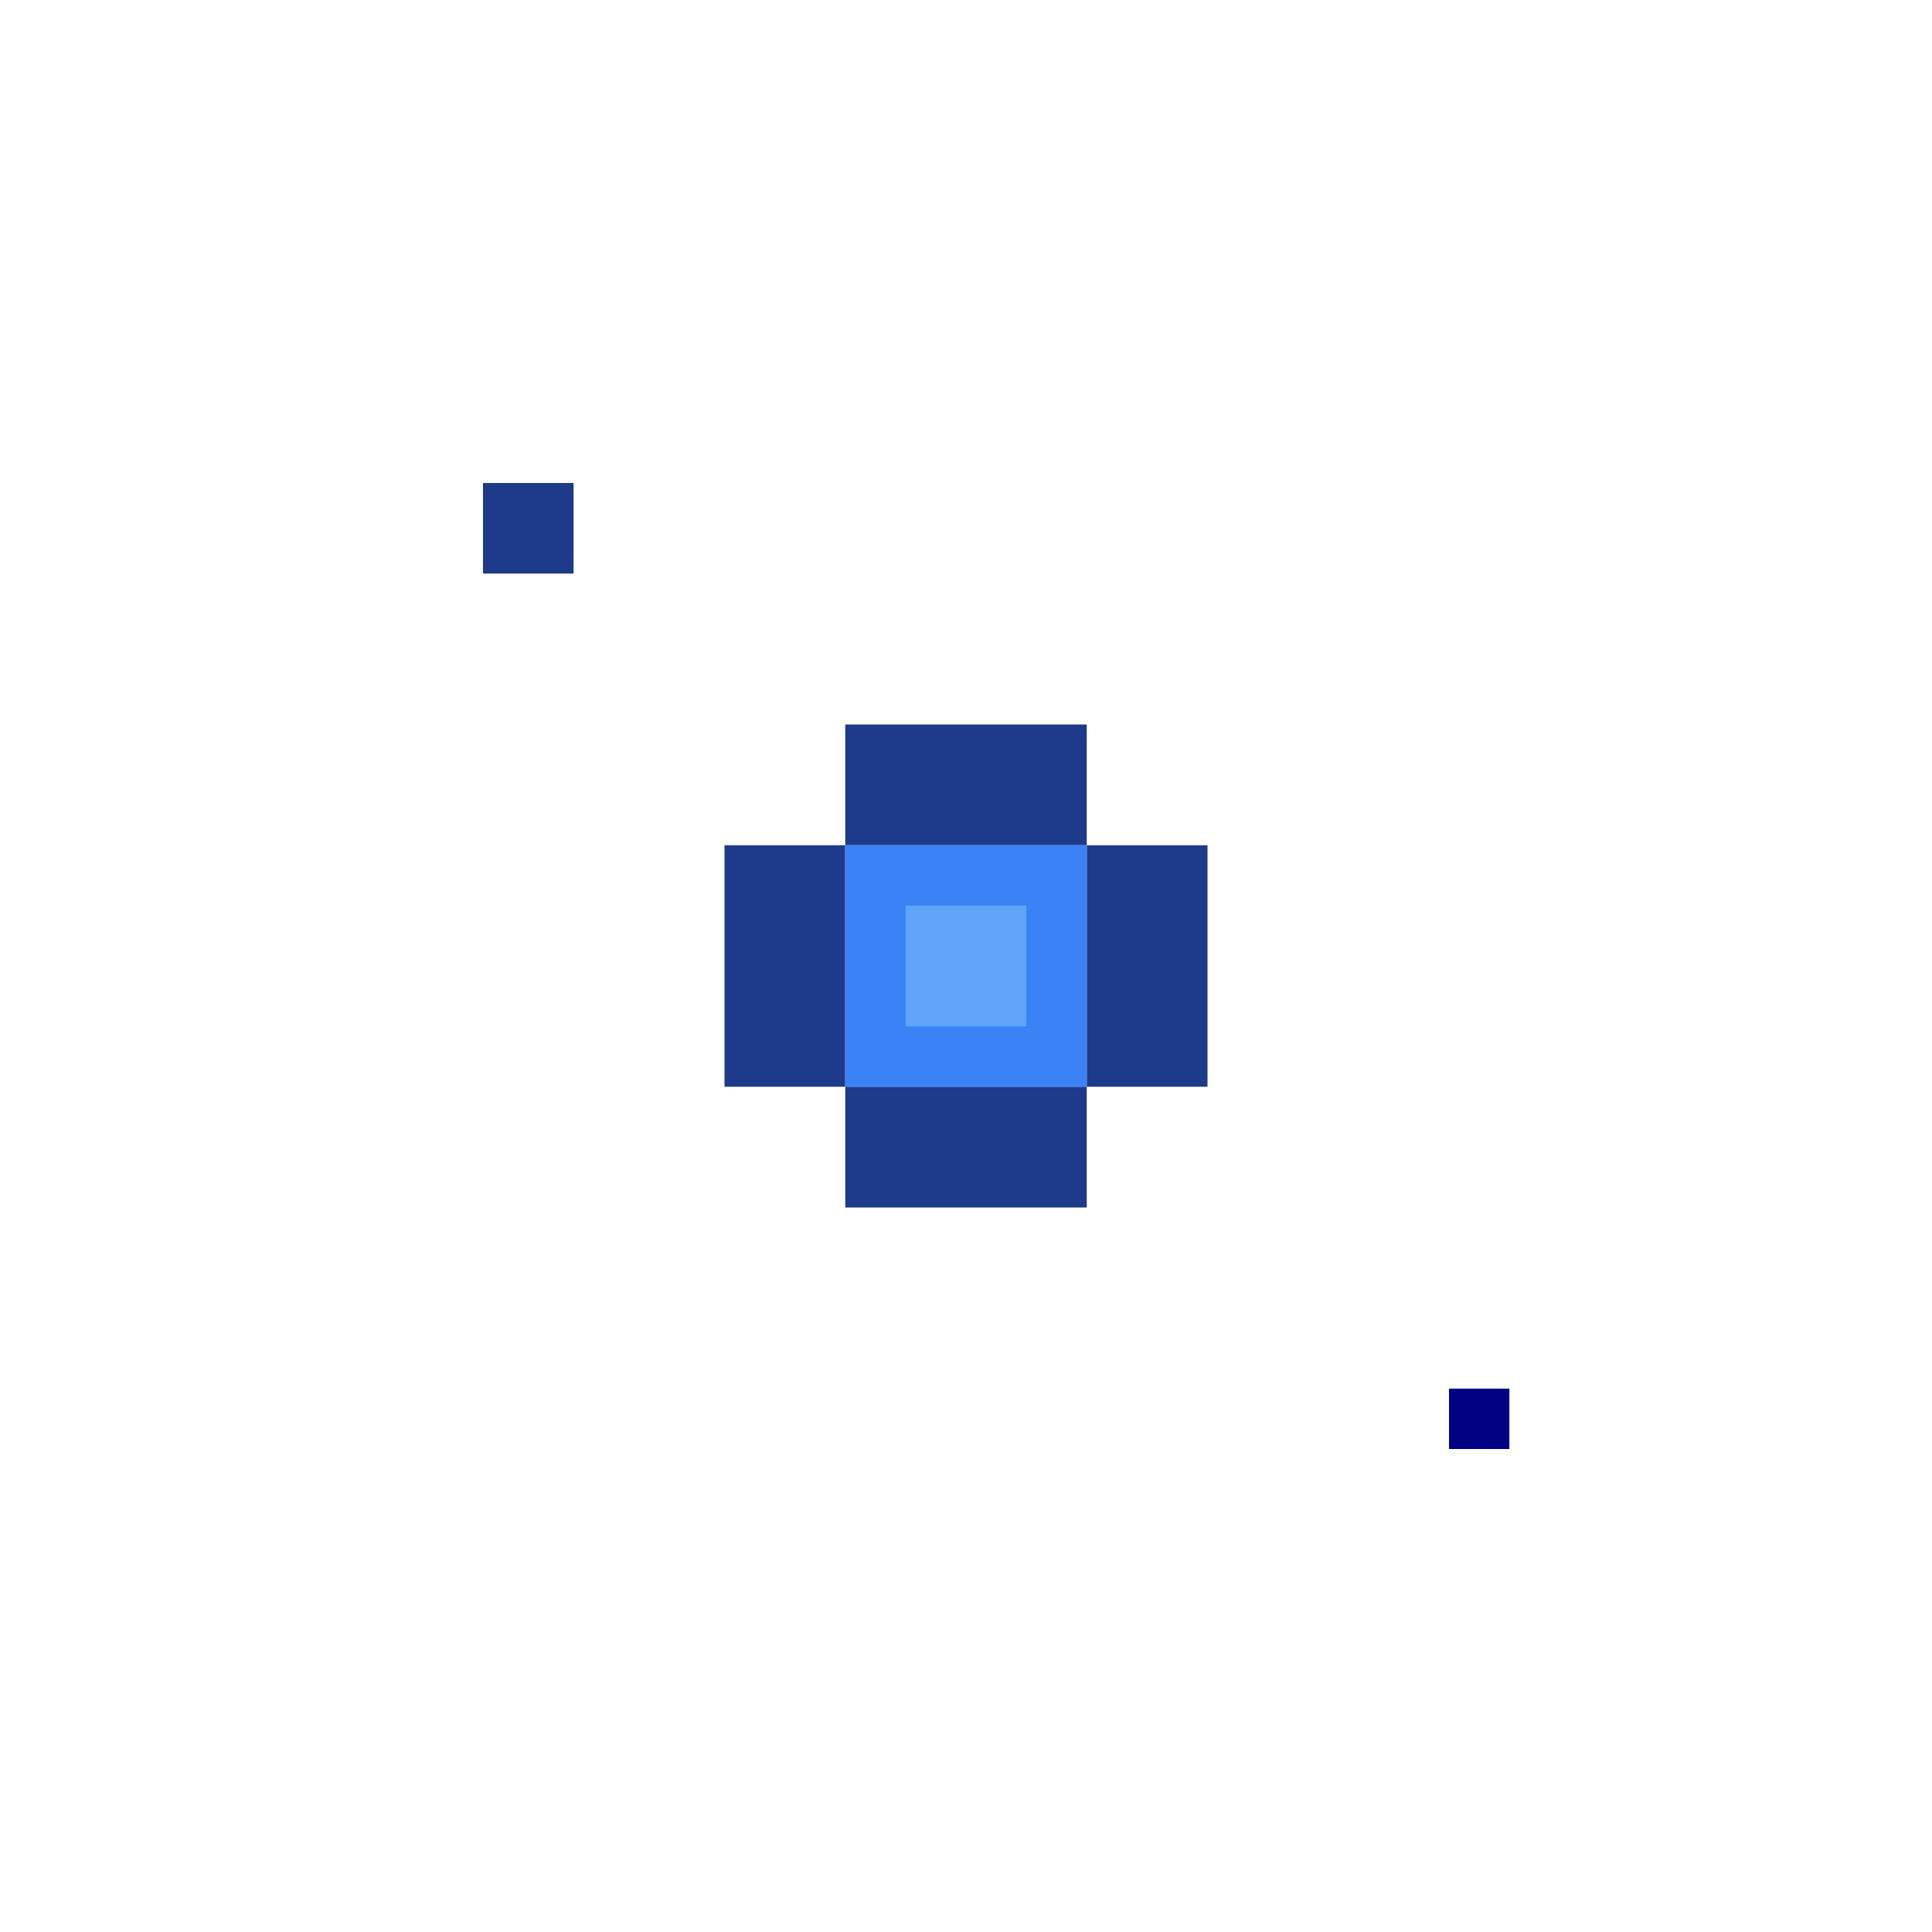
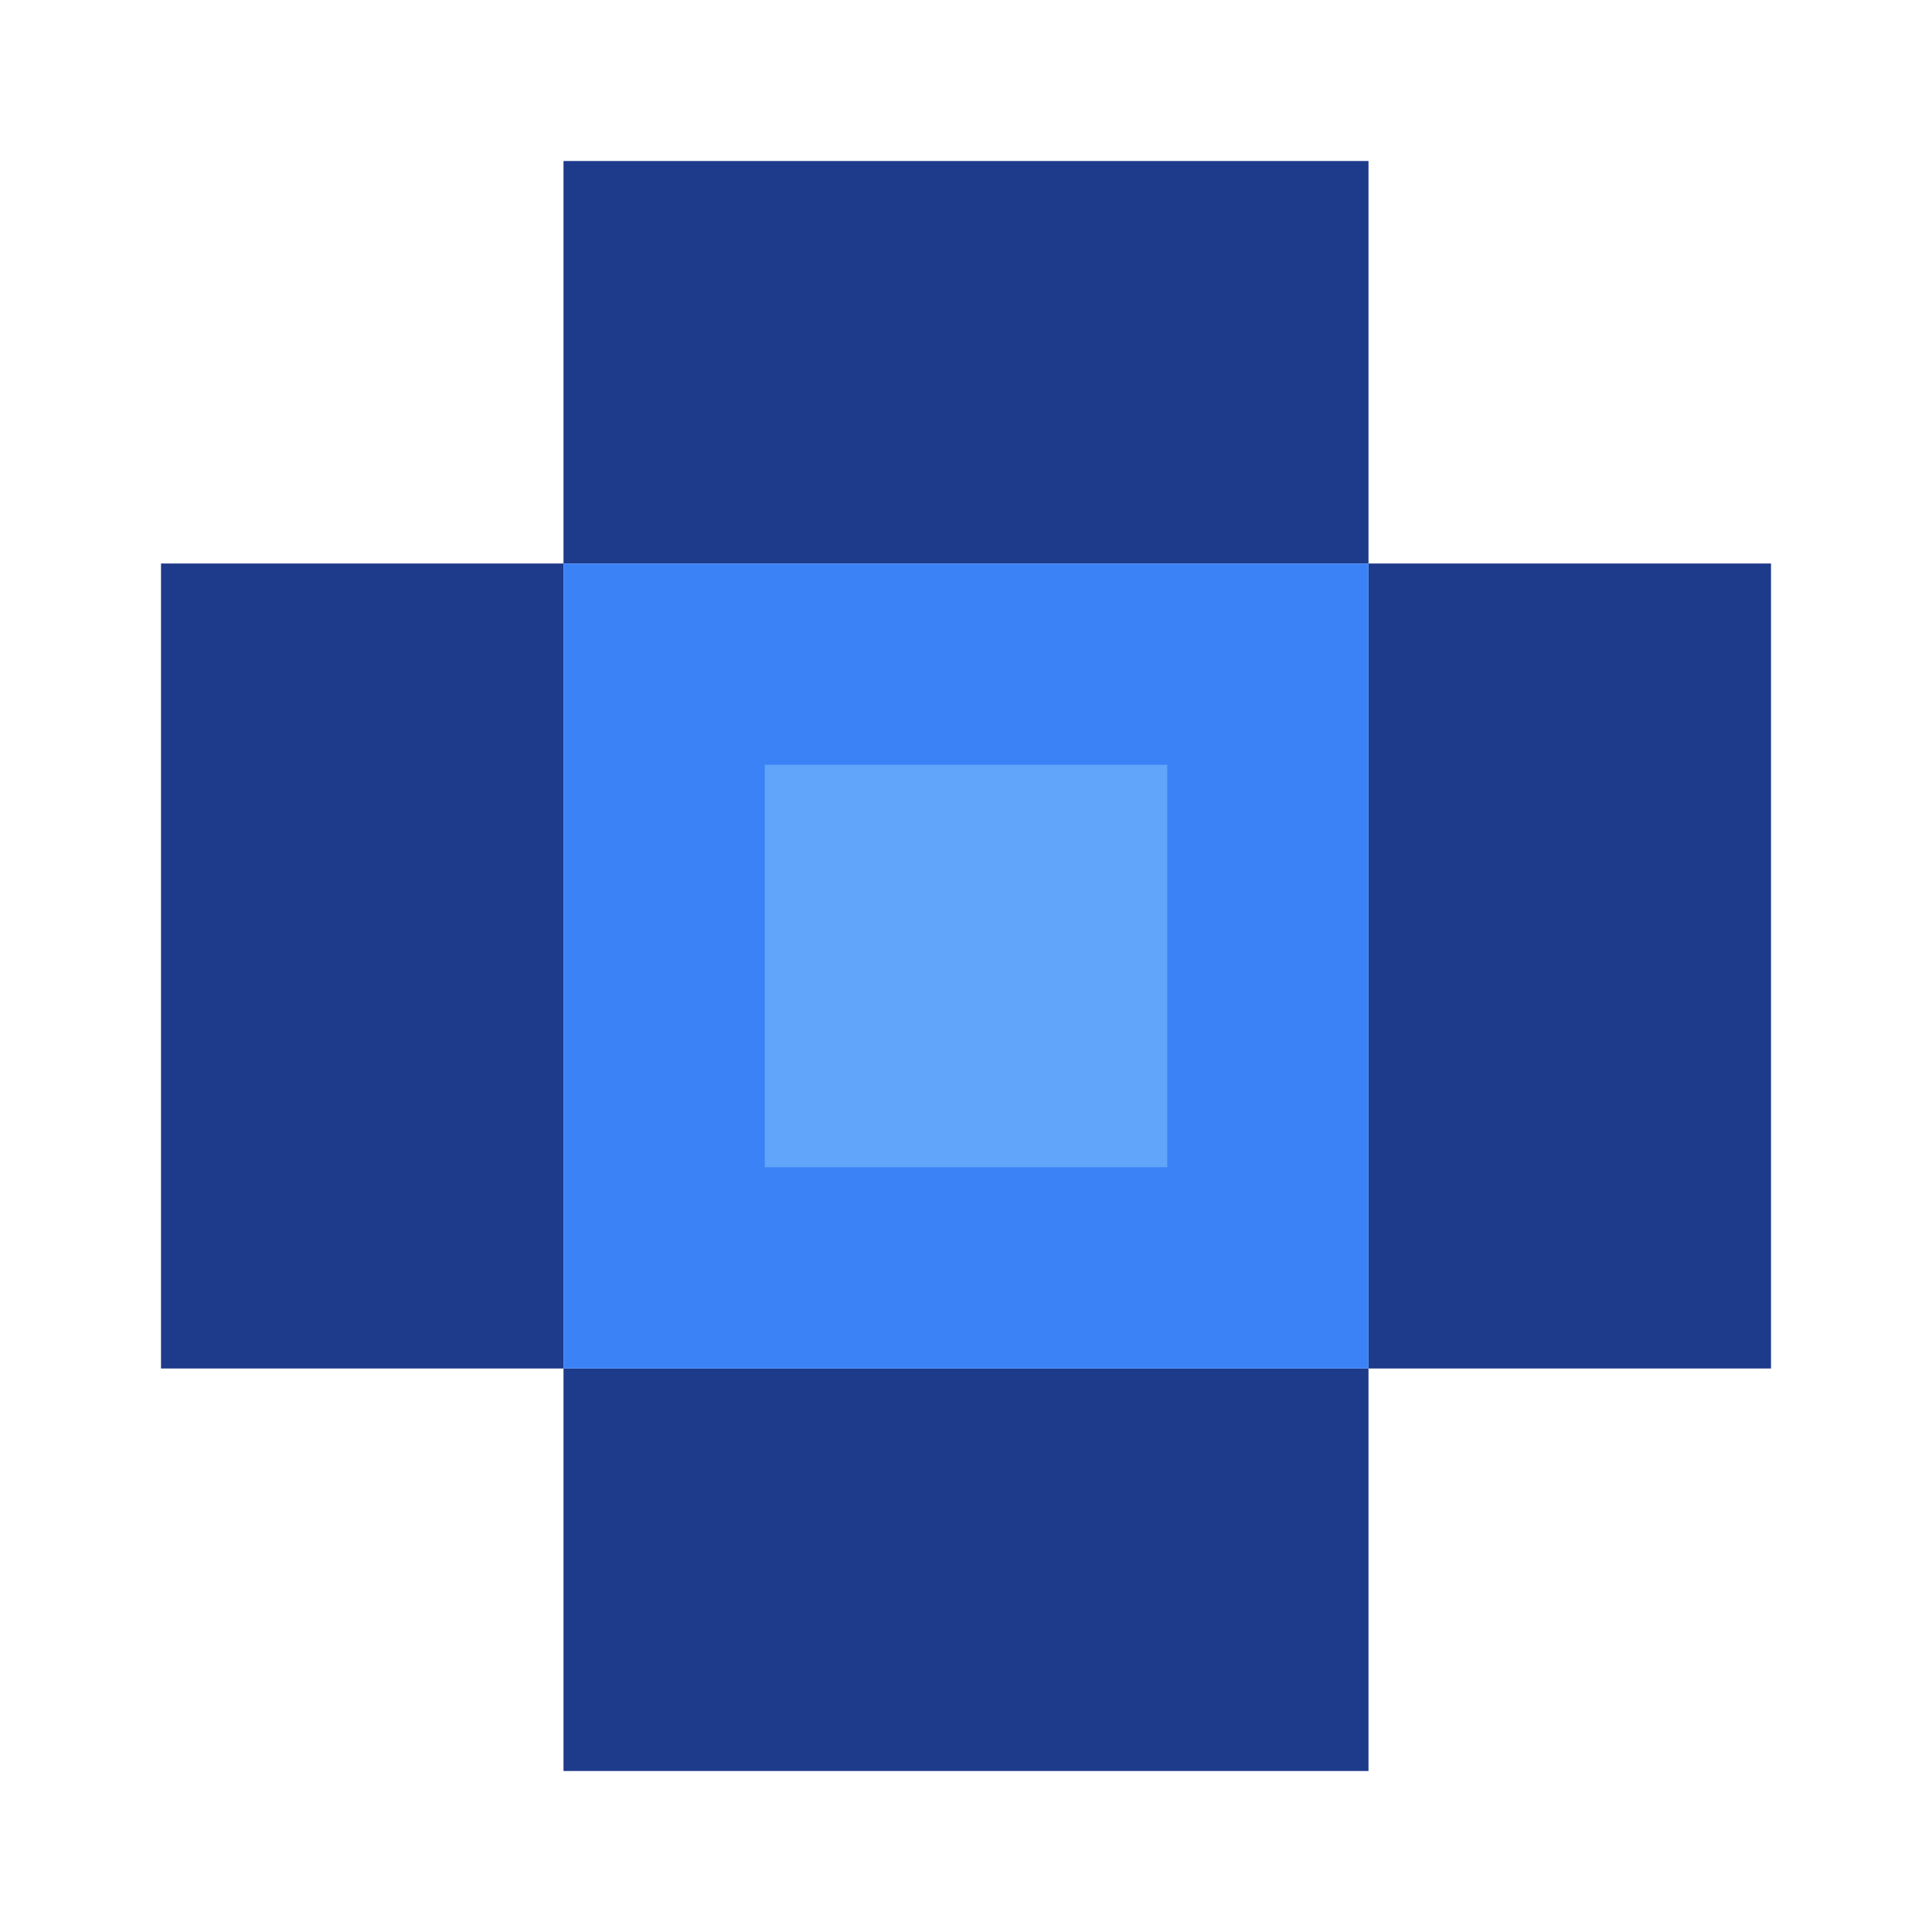
- <svg xmlns="http://www.w3.org/2000/svg" viewBox="0 0 64 64">
-   <rect x="16" y="16" width="3" height="3" fill="#1e3a8a" />
-   <rect x="48" y="46" width="2" height="2" fill="#000080" />
-   <rect x="24" y="28" width="4" height="4" fill="#1e3a8a" />
-   <rect x="36" y="28" width="4" height="4" fill="#1e3a8a" />
-   <rect x="28" y="24" width="4" height="4" fill="#1e3a8a" />
-   <rect x="32" y="24" width="4" height="4" fill="#1e3a8a" />
-   <rect x="24" y="32" width="4" height="4" fill="#1e3a8a" />
-   <rect x="36" y="32" width="4" height="4" fill="#1e3a8a" />
-   <rect x="28" y="36" width="4" height="4" fill="#1e3a8a" />
-   <rect x="32" y="36" width="4" height="4" fill="#1e3a8a" />
-   <rect x="28" y="28" width="4" height="4" fill="#3b82f6" />
-   <rect x="32" y="28" width="4" height="4" fill="#3b82f6" />
-   <rect x="28" y="32" width="4" height="4" fill="#3b82f6" />
-   <rect x="32" y="32" width="4" height="4" fill="#3b82f6" />
-   <rect x="30" y="30" width="4" height="4" fill="#60a5fa" />
+ <svg xmlns="http://www.w3.org/2000/svg" viewBox="8 8 48 48">
+   <rect x="12" y="22" width="10" height="10" fill="#1e3a8a" />
+   <rect x="42" y="22" width="10" height="10" fill="#1e3a8a" />
+   <rect x="22" y="12" width="10" height="10" fill="#1e3a8a" />
+   <rect x="32" y="12" width="10" height="10" fill="#1e3a8a" />
+   <rect x="12" y="32" width="10" height="10" fill="#1e3a8a" />
+   <rect x="42" y="32" width="10" height="10" fill="#1e3a8a" />
+   <rect x="22" y="42" width="10" height="10" fill="#1e3a8a" />
+   <rect x="32" y="42" width="10" height="10" fill="#1e3a8a" />
+   <rect x="22" y="22" width="10" height="10" fill="#3b82f6" />
+   <rect x="32" y="22" width="10" height="10" fill="#3b82f6" />
+   <rect x="22" y="32" width="10" height="10" fill="#3b82f6" />
+   <rect x="32" y="32" width="10" height="10" fill="#3b82f6" />
+   <rect x="27" y="27" width="10" height="10" fill="#60a5fa" />
</svg>
